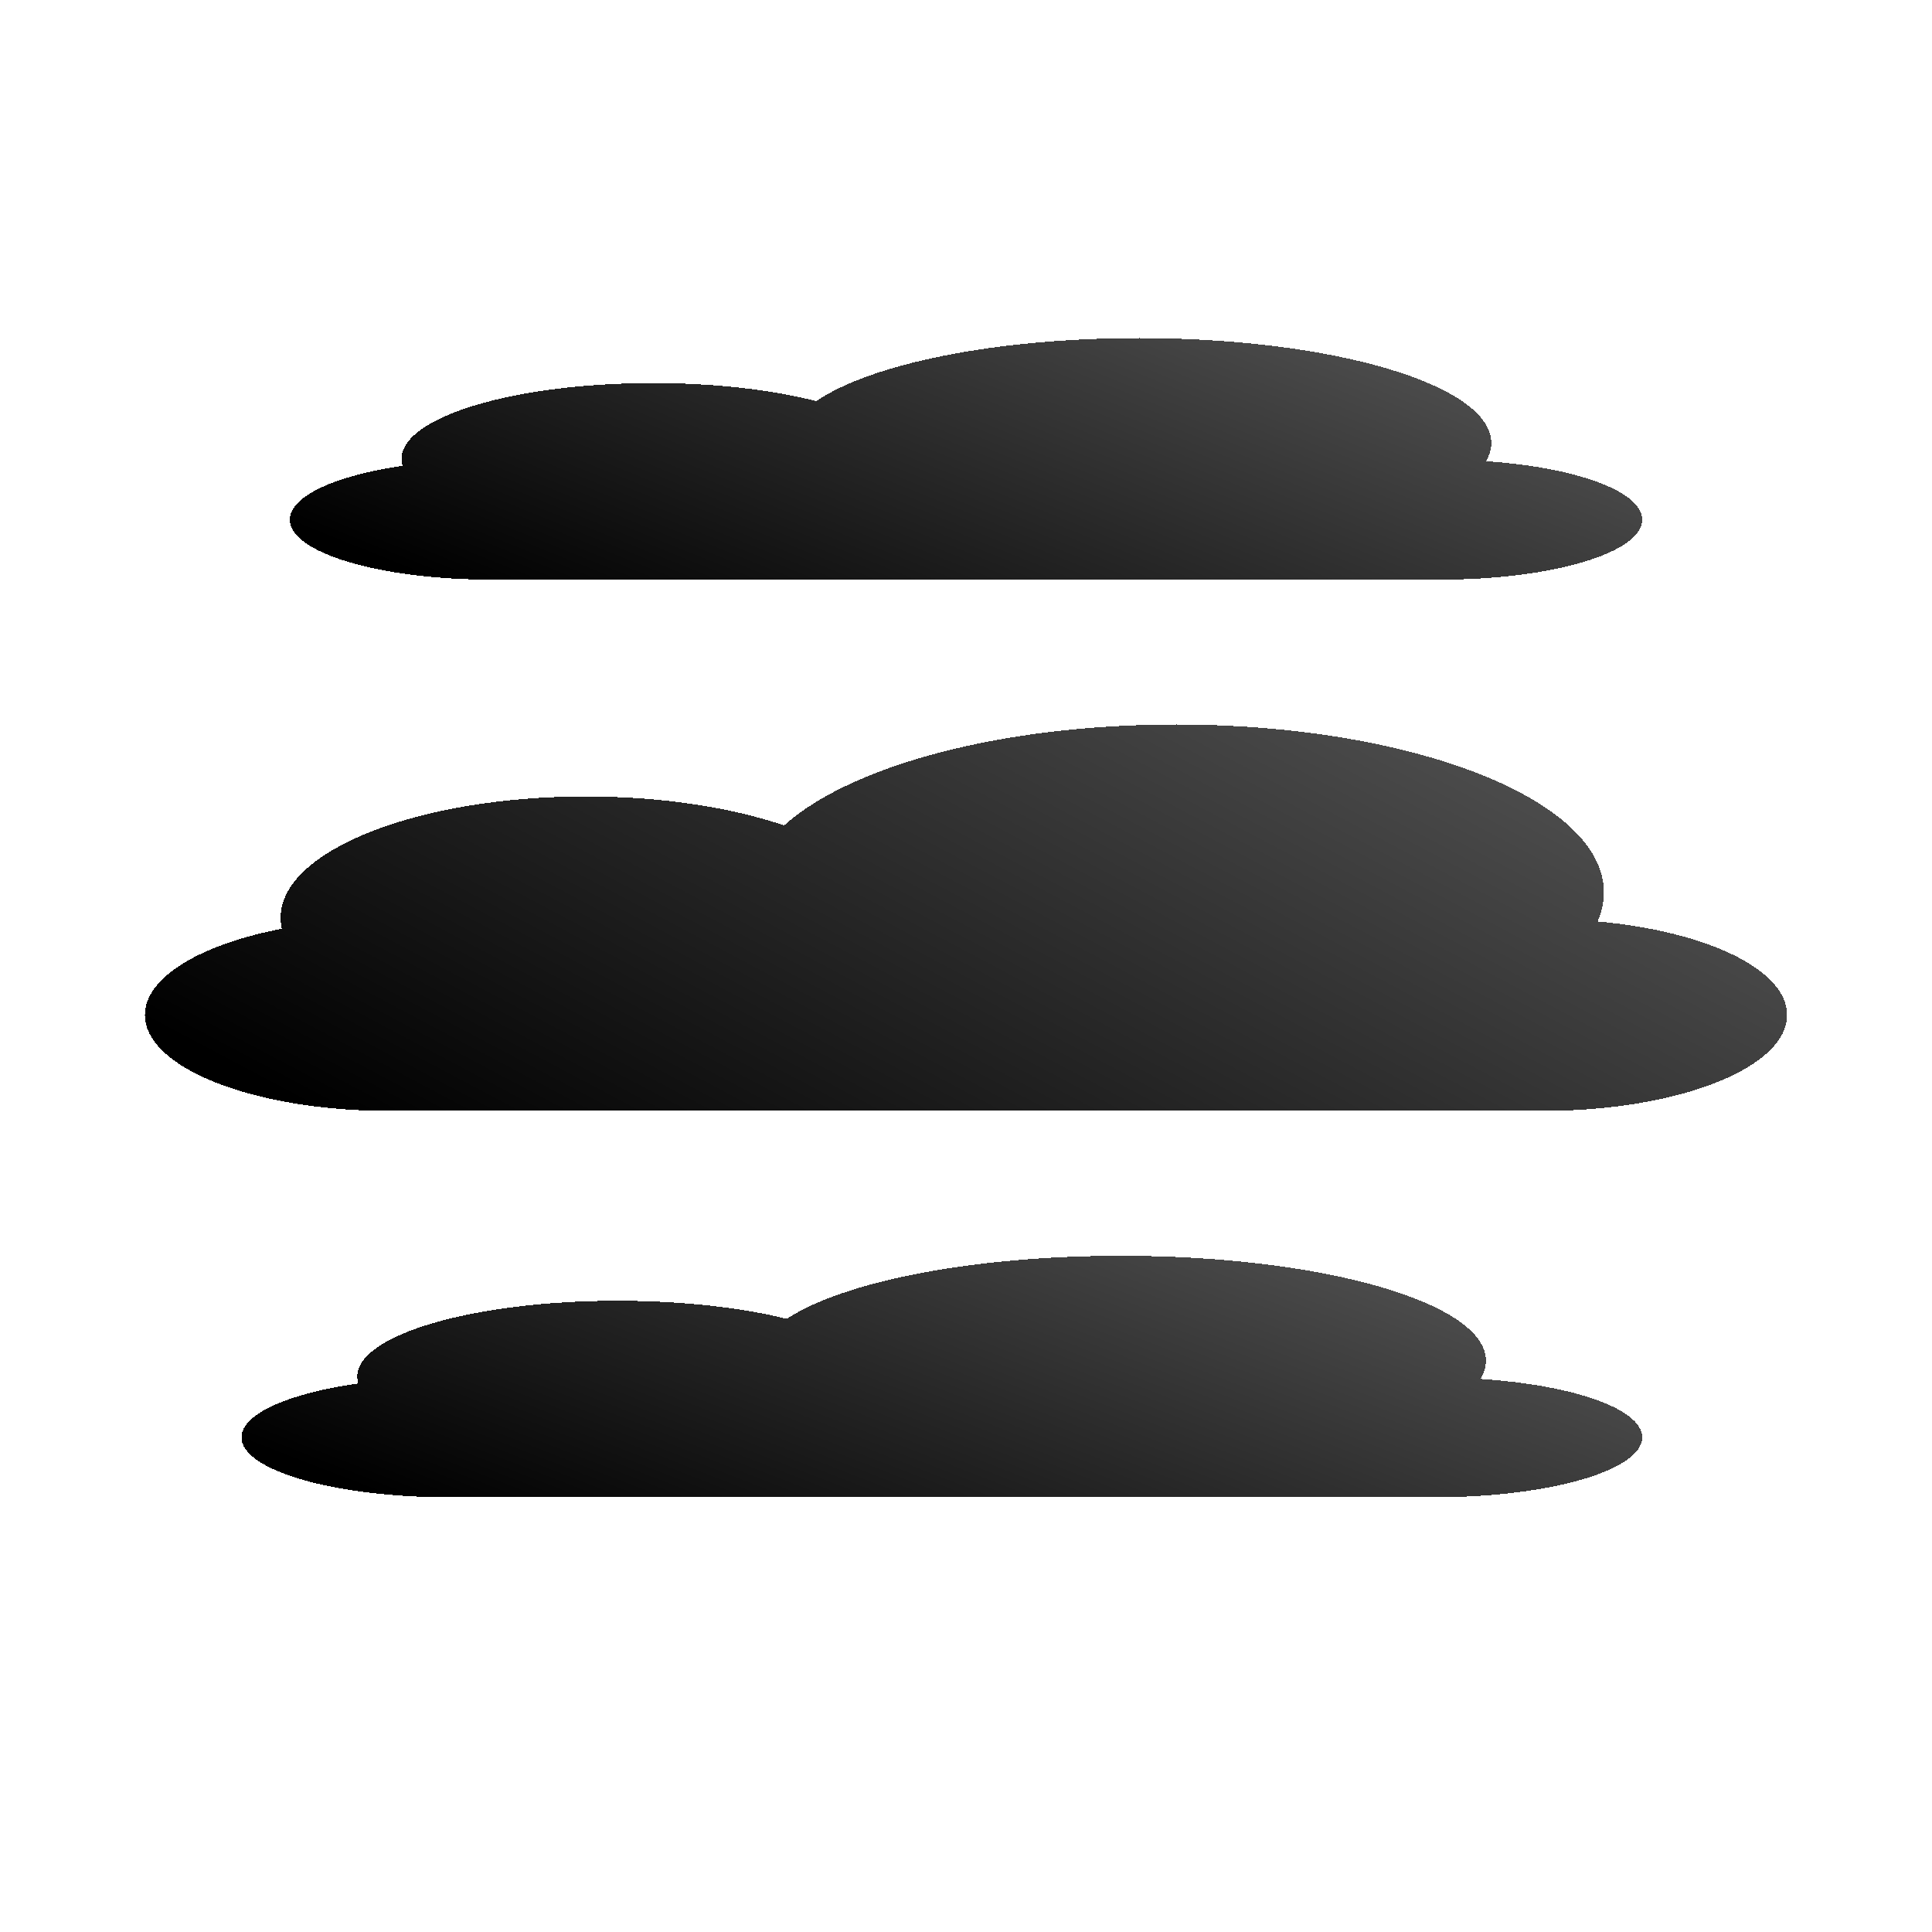
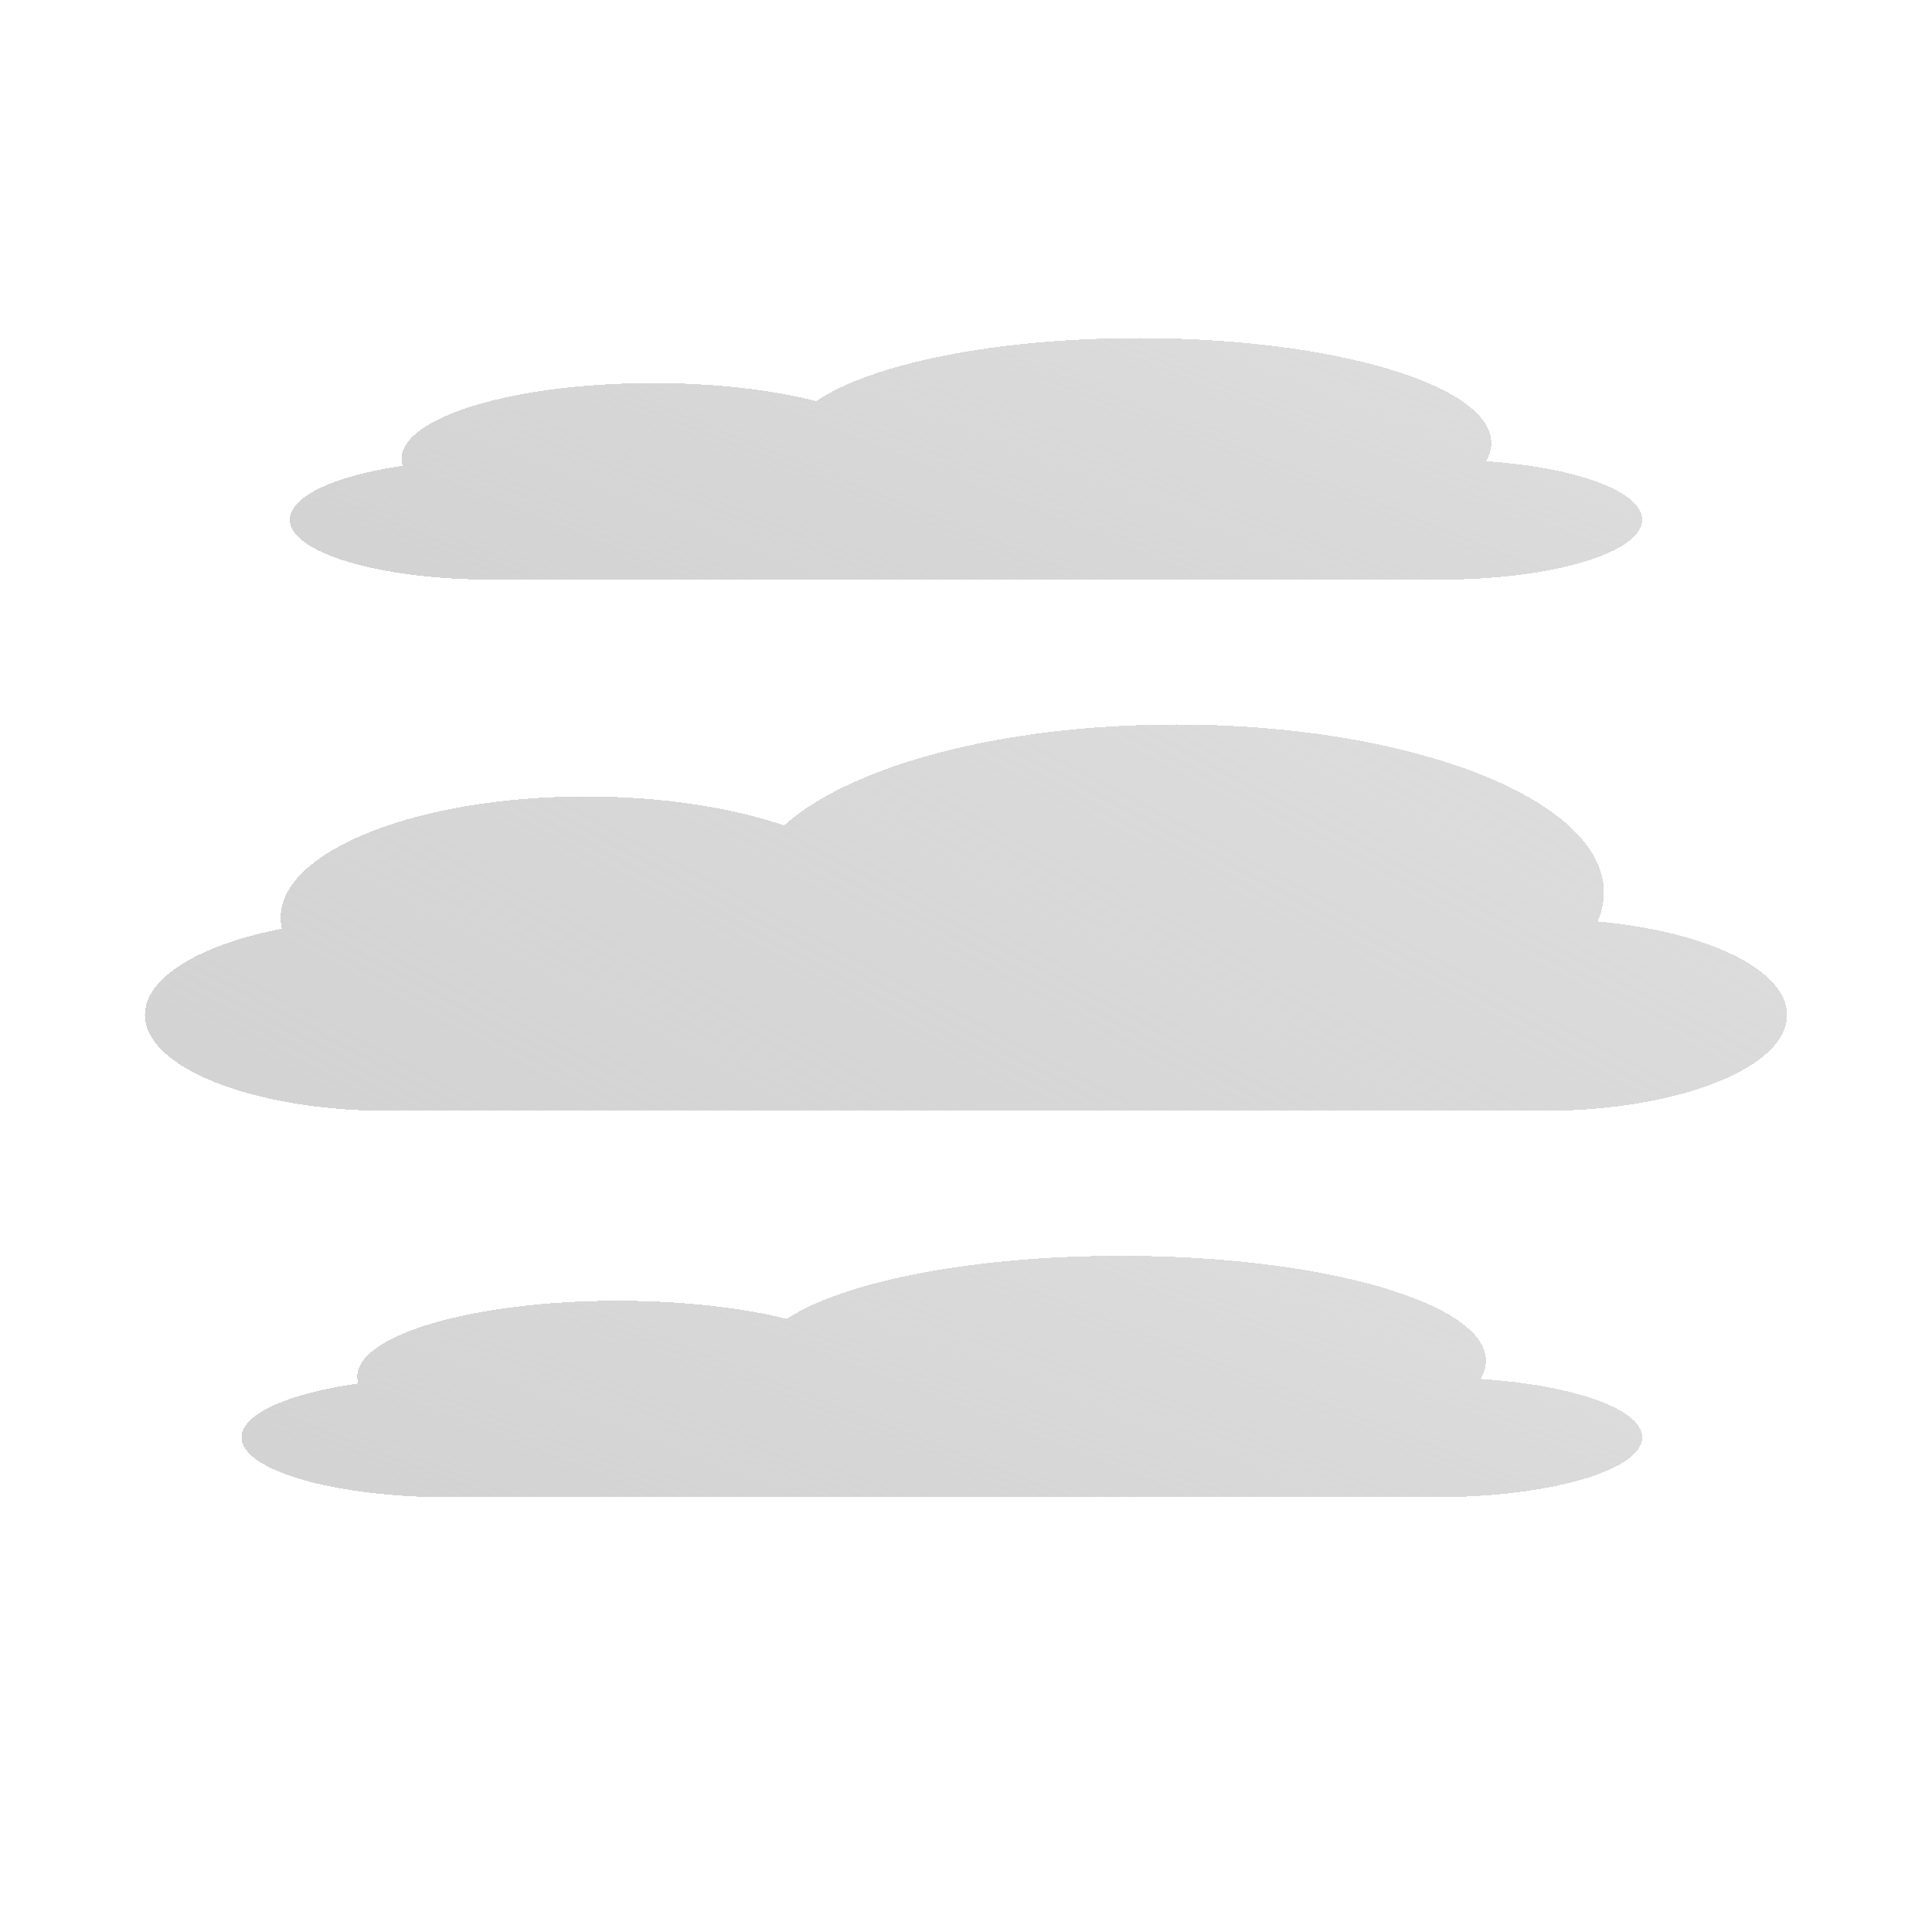
<svg xmlns="http://www.w3.org/2000/svg" width="40" height="40" viewBox="0 0 40 40" fill="none">
  <path d="M30.767 9.548C30.839 9.426 30.876 9.301 30.876 9.172C30.876 7.973 27.613 7 23.587 7C20.594 7 18.022 7.538 16.9 8.306C15.99 8.072 14.81 7.931 13.521 7.931C10.645 7.931 8.314 8.633 8.314 9.5C8.314 9.548 8.321 9.596 8.335 9.643C6.952 9.845 6 10.269 6 10.759C6 11.444 7.865 12 10.165 12H29.835C32.135 12 34 11.444 34 10.759C34 10.169 32.619 9.675 30.767 9.548Z" fill="url(#paint0_linear_114_101)" shape-rendering="crispEdges" />
  <path d="M30.652 28.549C30.726 28.426 30.765 28.301 30.765 28.172C30.765 26.973 27.384 26 23.215 26C20.115 26 17.452 26.538 16.289 27.306C15.347 27.072 14.125 26.931 12.789 26.931C9.811 26.931 7.397 27.634 7.397 28.5C7.397 28.548 7.404 28.596 7.419 28.643C5.986 28.845 5 29.269 5 29.759C5 30.444 6.931 31 9.314 31H29.686C32.069 31 34 30.444 34 29.759C34 29.169 32.569 28.675 30.652 28.549Z" fill="url(#paint1_linear_114_101)" shape-rendering="crispEdges" />
  <path d="M33.075 19.078C33.161 18.882 33.207 18.681 33.207 18.476C33.207 16.556 29.244 15 24.355 15C20.721 15 17.599 15.86 16.235 17.09C15.131 16.716 13.698 16.49 12.132 16.49C8.641 16.49 5.81 17.614 5.81 19C5.81 19.077 5.819 19.154 5.836 19.229C4.156 19.552 3 20.23 3 21.014C3 22.111 5.264 23 8.058 23H31.942C34.736 23 37 22.111 37 21.014C37 20.07 35.323 19.279 33.075 19.078Z" fill="url(#paint2_linear_114_101)" shape-rendering="crispEdges" />
  <defs>
    <filter id="filter0_d_114_101" x="2" y="7" width="36" height="13" filterUnits="userSpaceOnUse" color-interpolation-filters="sRGB">
      <feFlood flood-opacity="0" result="BackgroundImageFix" />
      <feColorMatrix in="SourceAlpha" type="matrix" values="0 0 0 0 0 0 0 0 0 0 0 0 0 0 0 0 0 0 127 0" result="hardAlpha" />
      <feOffset dy="4" />
      <feGaussianBlur stdDeviation="2" />
      <feComposite in2="hardAlpha" operator="out" />
      <feColorMatrix type="matrix" values="0 0 0 0 0 0 0 0 0 0 0 0 0 0 0 0 0 0 0.04 0" />
      <feBlend mode="normal" in2="BackgroundImageFix" result="effect1_dropShadow_114_101" />
      <feBlend mode="normal" in="SourceGraphic" in2="effect1_dropShadow_114_101" result="shape" />
    </filter>
    <filter id="filter1_d_114_101" x="1" y="26" width="37" height="13" filterUnits="userSpaceOnUse" color-interpolation-filters="sRGB">
      <feFlood flood-opacity="0" result="BackgroundImageFix" />
      <feColorMatrix in="SourceAlpha" type="matrix" values="0 0 0 0 0 0 0 0 0 0 0 0 0 0 0 0 0 0 127 0" result="hardAlpha" />
      <feOffset dy="4" />
      <feGaussianBlur stdDeviation="2" />
      <feComposite in2="hardAlpha" operator="out" />
      <feColorMatrix type="matrix" values="0 0 0 0 0 0 0 0 0 0 0 0 0 0 0 0 0 0 0.04 0" />
      <feBlend mode="normal" in2="BackgroundImageFix" result="effect1_dropShadow_114_101" />
      <feBlend mode="normal" in="SourceGraphic" in2="effect1_dropShadow_114_101" result="shape" />
    </filter>
    <filter id="filter2_d_114_101" x="-1" y="15" width="42" height="16" filterUnits="userSpaceOnUse" color-interpolation-filters="sRGB">
      <feFlood flood-opacity="0" result="BackgroundImageFix" />
      <feColorMatrix in="SourceAlpha" type="matrix" values="0 0 0 0 0 0 0 0 0 0 0 0 0 0 0 0 0 0 127 0" result="hardAlpha" />
      <feOffset dy="4" />
      <feGaussianBlur stdDeviation="2" />
      <feComposite in2="hardAlpha" operator="out" />
      <feColorMatrix type="matrix" values="0 0 0 0 0 0 0 0 0 0 0 0 0 0 0 0 0 0 0.04 0" />
      <feBlend mode="normal" in2="BackgroundImageFix" result="effect1_dropShadow_114_101" />
      <feBlend mode="normal" in="SourceGraphic" in2="effect1_dropShadow_114_101" result="shape" />
    </filter>
    <linearGradient id="paint0_linear_114_101" x1="7.781" y1="11.554" x2="13.915" y2="-3.696" gradientUnits="userSpaceOnUse">
-       <stop stopColor="#D3D3D3" />
-       <stop offset="1" stopColor="#CBCBCB" stop-opacity="0.58" />
+       <stop stop-color="#D3D3D3" />
+       <stop offset="1" stop-color="#CBCBCB" stop-opacity="0.58" />
    </linearGradient>
    <linearGradient id="paint1_linear_114_101" x1="6.845" y1="30.554" x2="12.823" y2="15.159" gradientUnits="userSpaceOnUse">
-       <stop stopColor="#D3D3D3" />
-       <stop offset="1" stopColor="#CBCBCB" stop-opacity="0.58" />
+       <stop stop-color="#D3D3D3" />
+       <stop offset="1" stop-color="#CBCBCB" stop-opacity="0.58" />
    </linearGradient>
    <linearGradient id="paint2_linear_114_101" x1="5.163" y1="22.286" x2="16.892" y2="0.156" gradientUnits="userSpaceOnUse">
-       <stop stopColor="#D3D3D3" />
-       <stop offset="1" stopColor="#CBCBCB" stop-opacity="0.58" />
+       <stop stop-color="#D3D3D3" />
+       <stop offset="1" stop-color="#CBCBCB" stop-opacity="0.58" />
    </linearGradient>
  </defs>
</svg>
